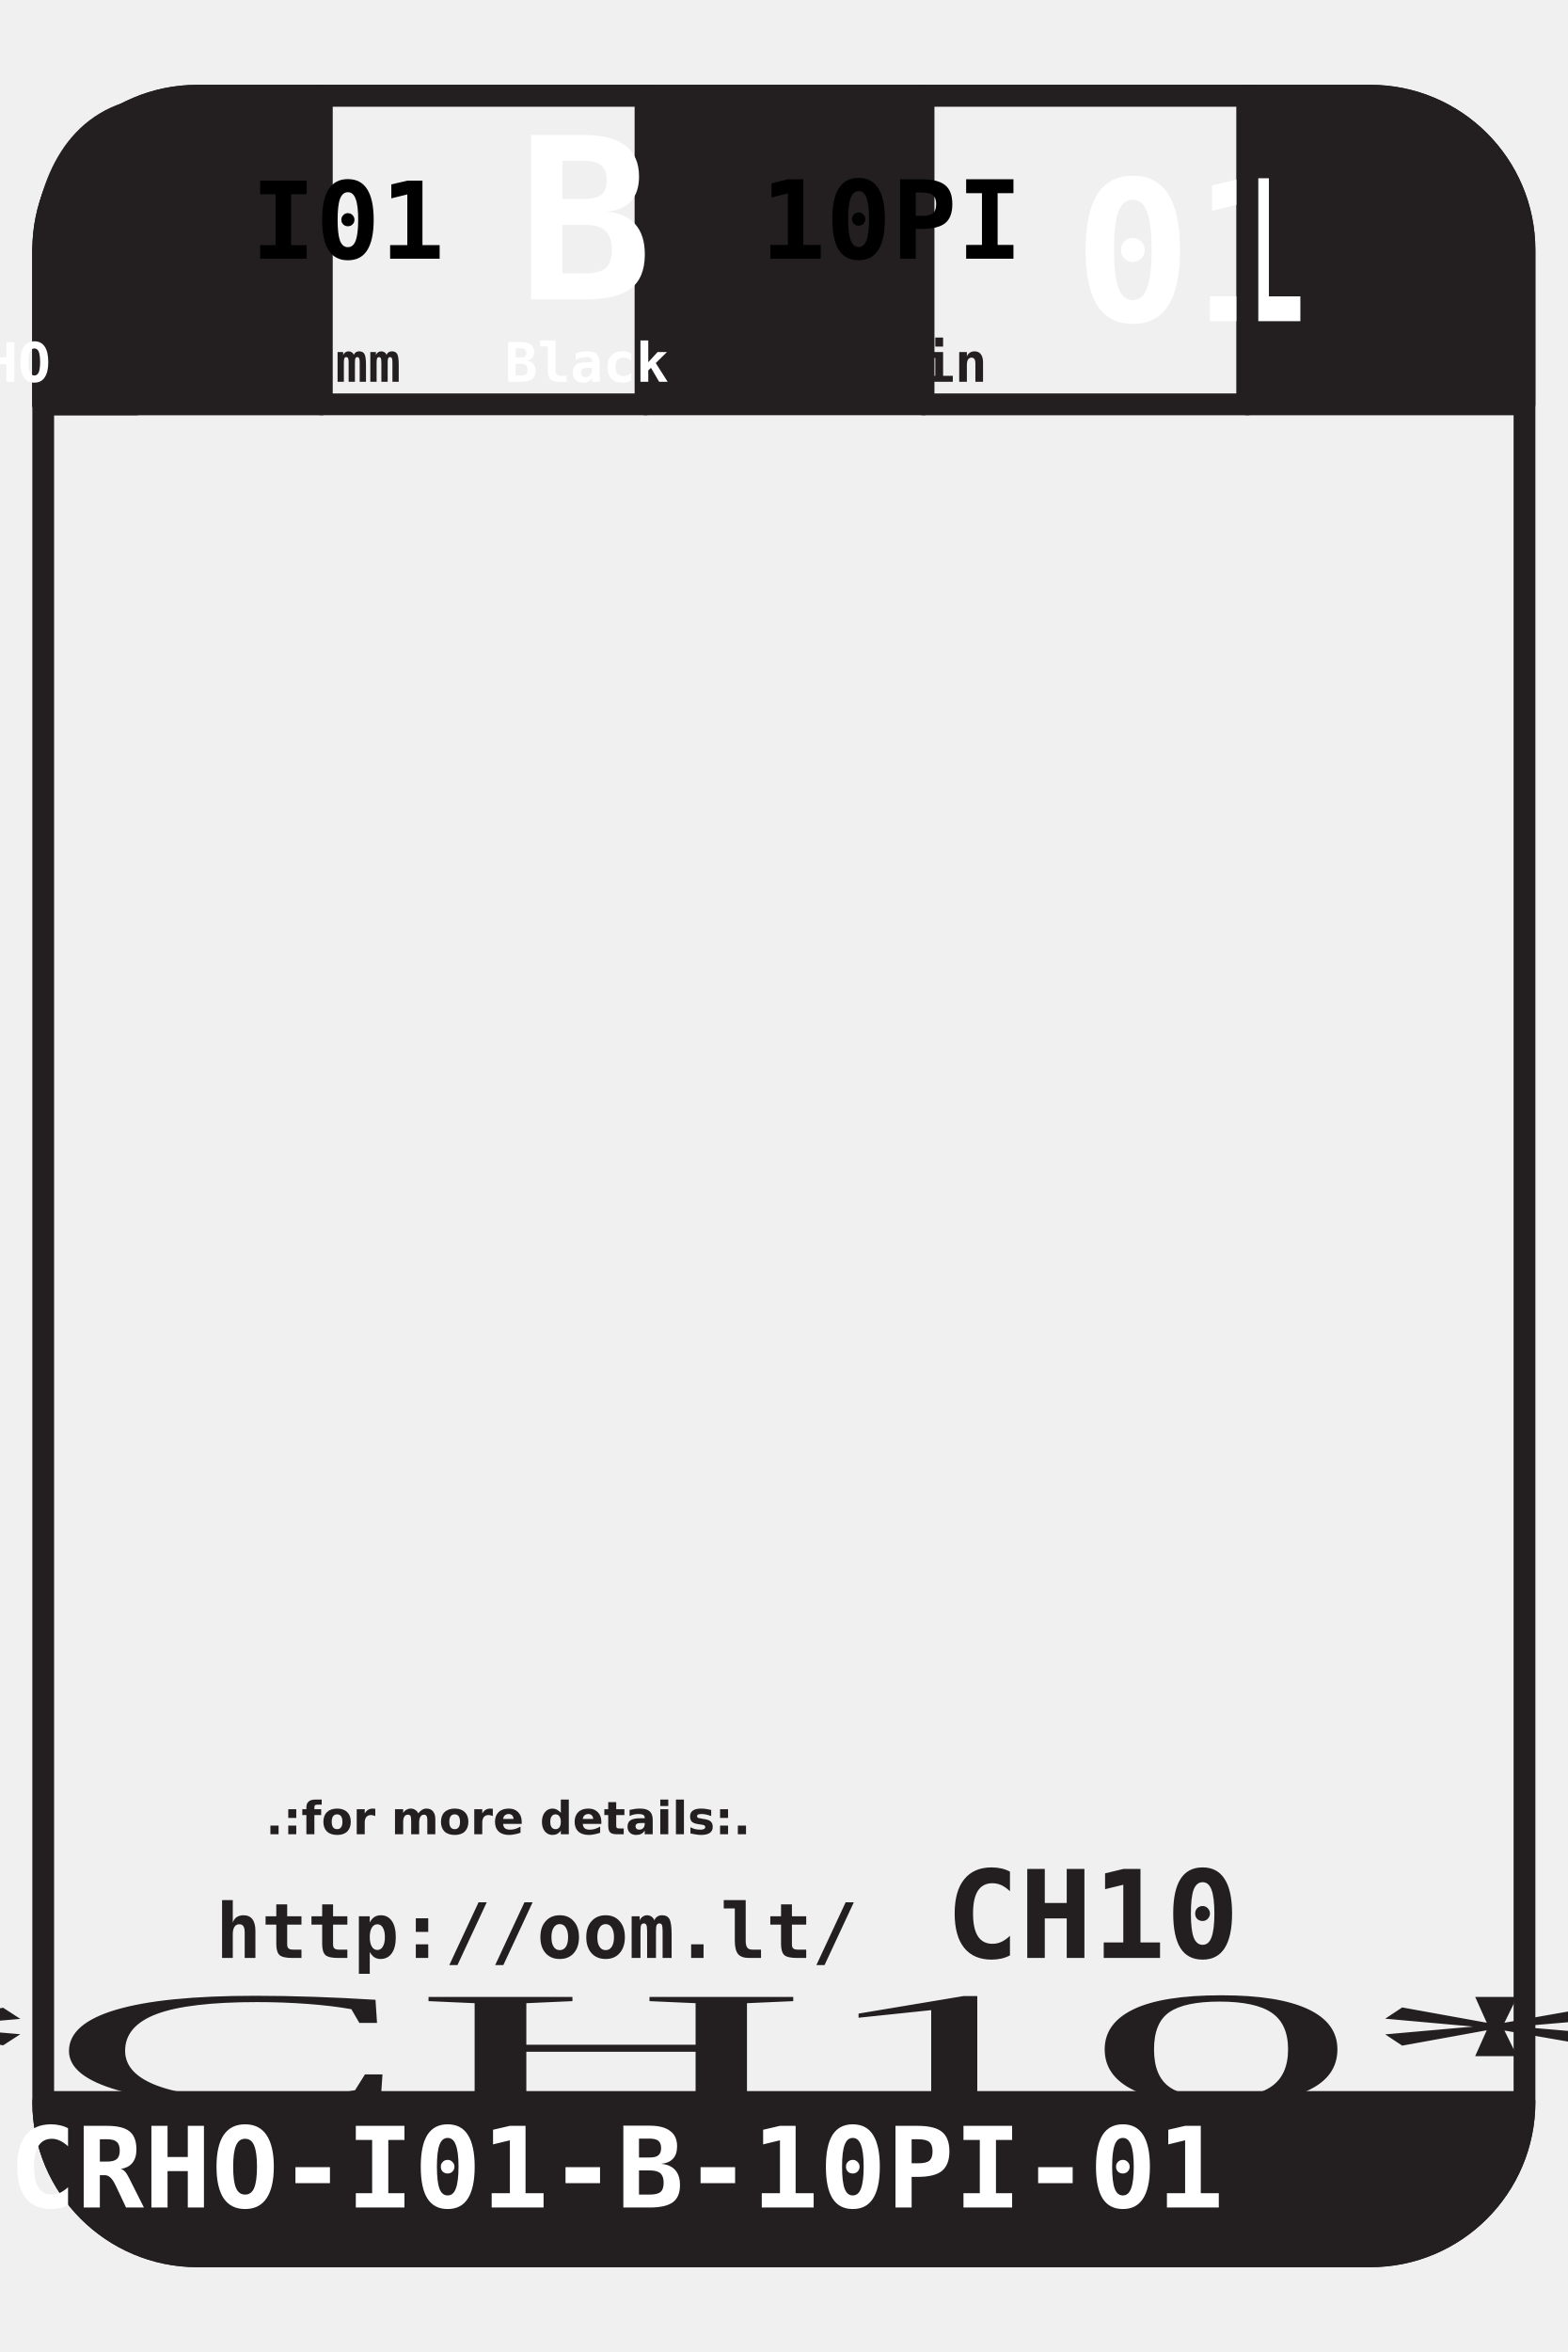
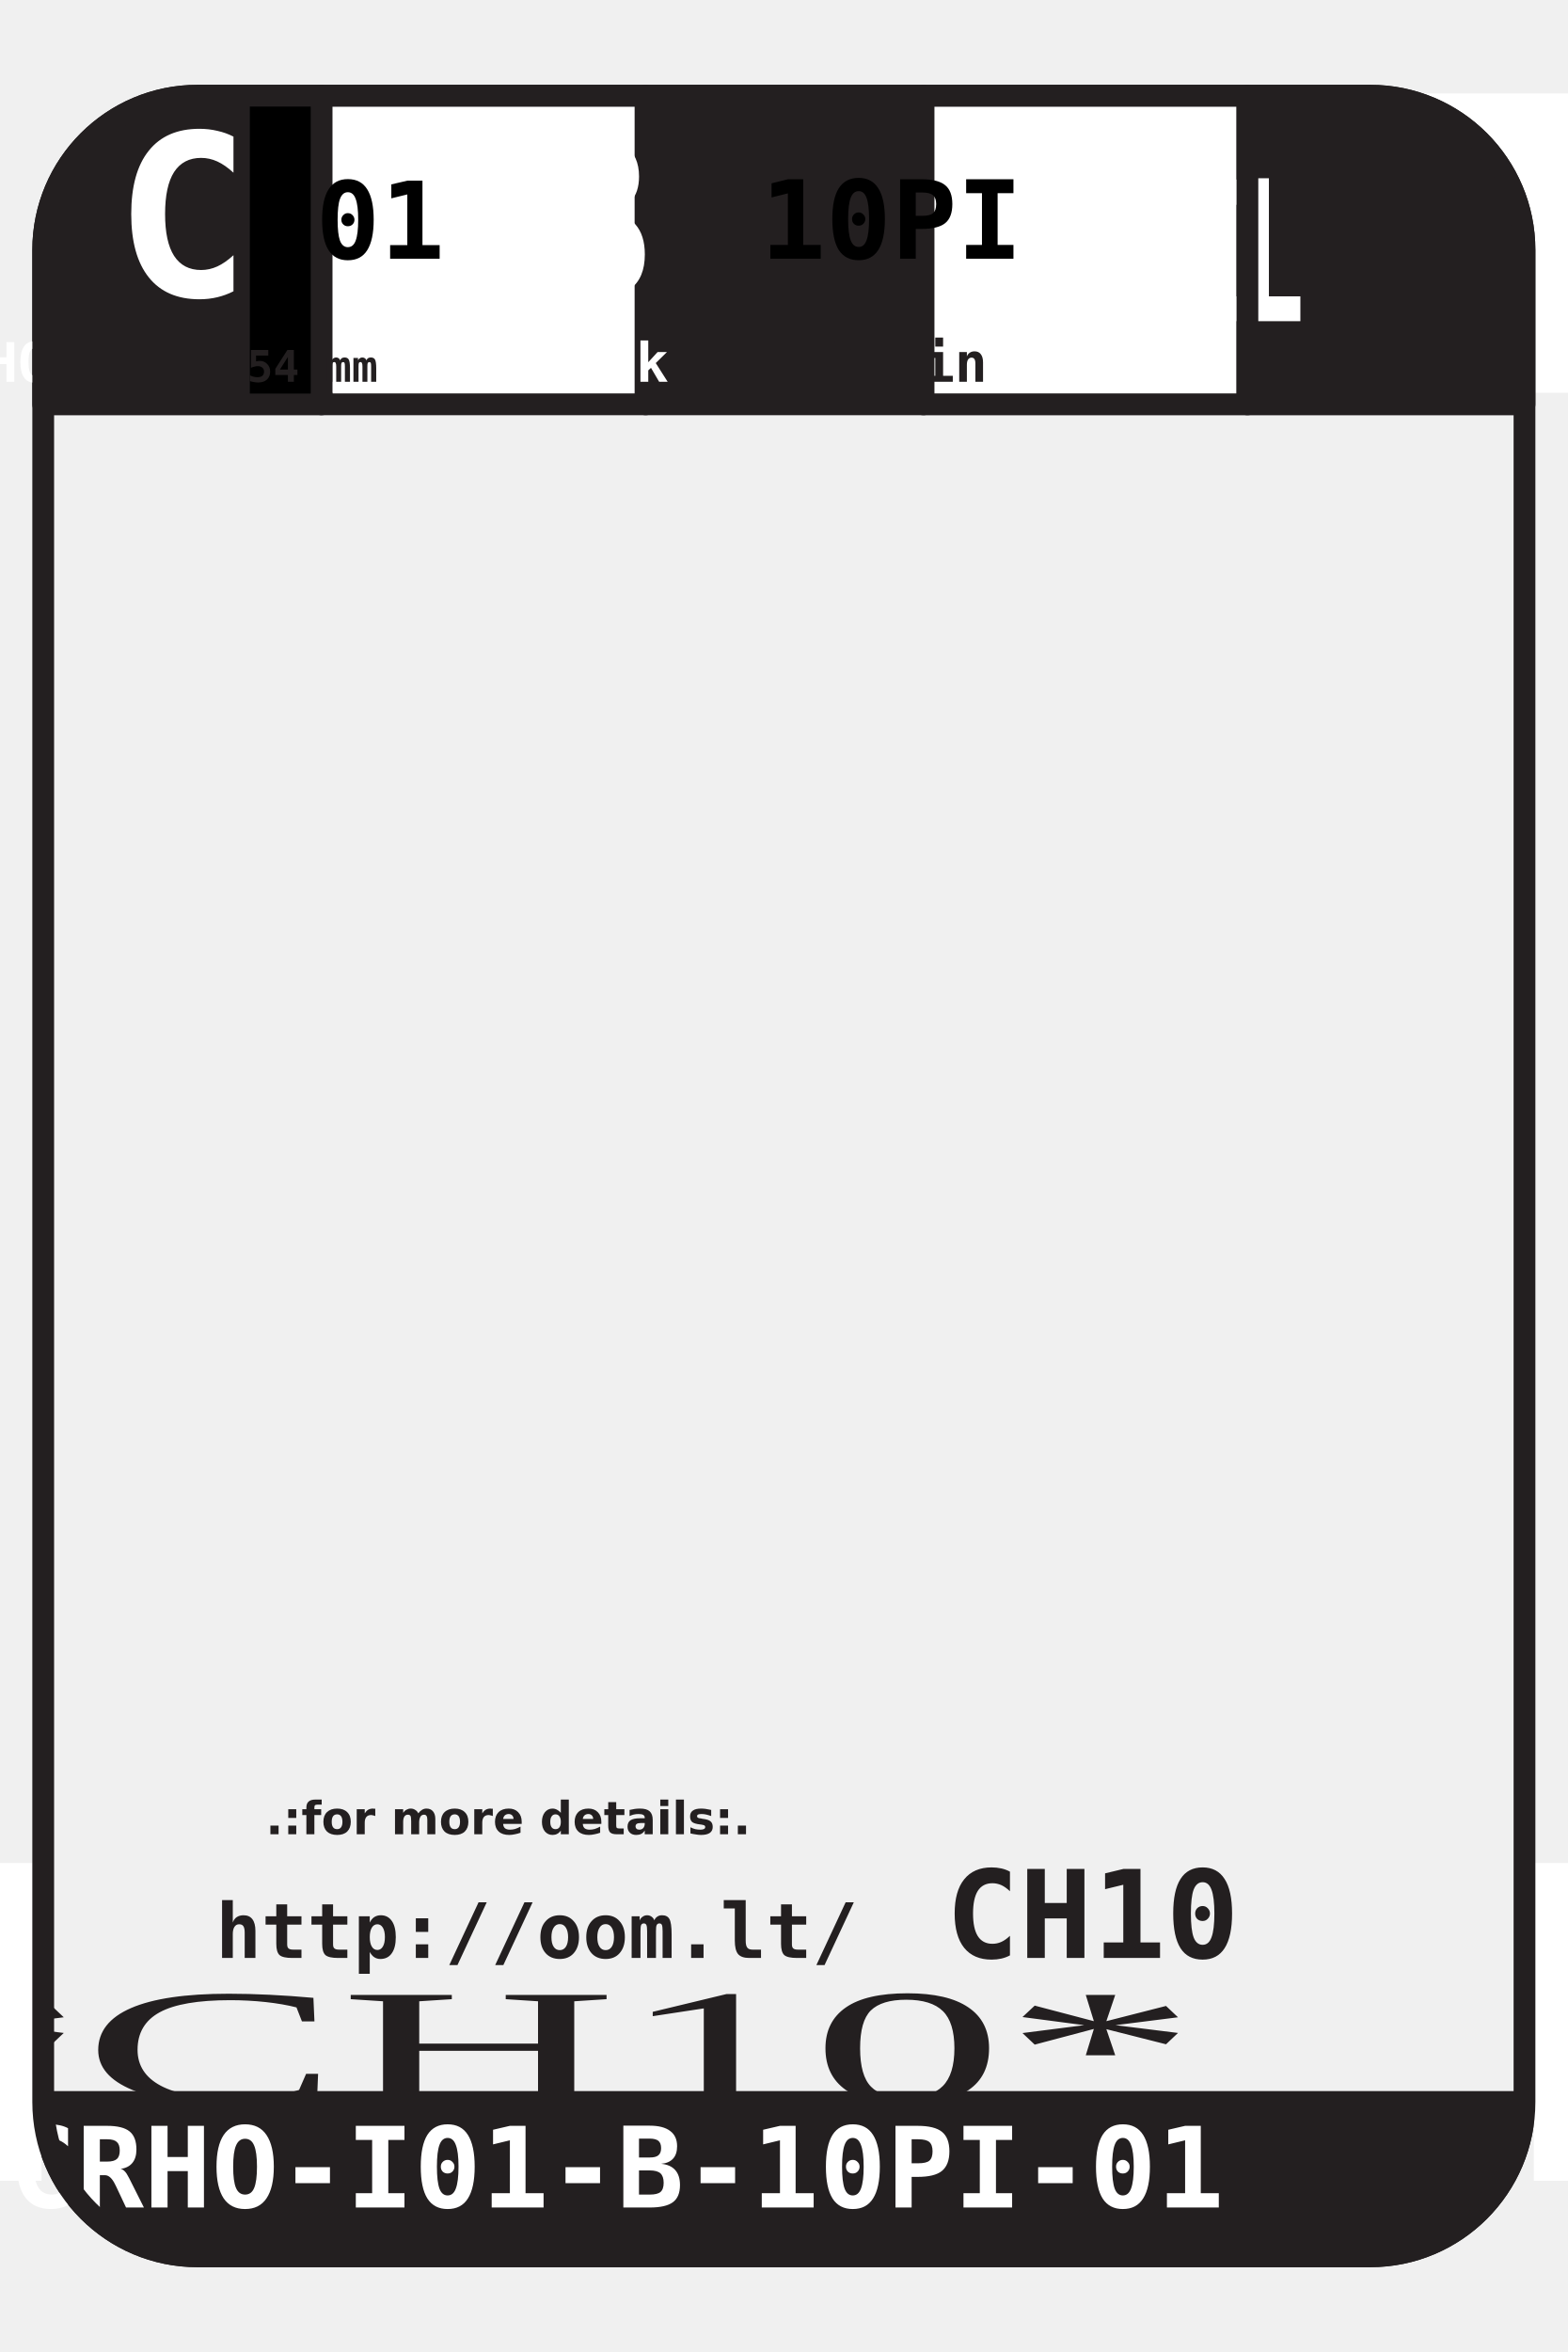
- <svg xmlns="http://www.w3.org/2000/svg" id="svg3419" version="1.1" width="180" height="270" xml:space="preserve">
+ <svg xmlns="http://www.w3.org/2000/svg" xmlns:xlink="http://www.w3.org/1999/xlink" id="svg3419" version="1.1" width="180" height="270" xml:space="preserve">
  <defs id="defs3423" />
  <g id="g3427" transform="matrix(1.25,0,0,-1.25,0,270)">
-     <path d="m 3.969,193.039 c 0,7.826 6.347,14.173 14.173,14.173 l 107.717,0 c 7.826,0 14.173,-6.347 14.173,-14.173 l 0,-170.079 c 0,-7.826 -6.347,-14.173 -14.173,-14.173 l -107.717,0 c -7.826,0 -14.173,6.347 -14.173,14.173 l 0,170.079 z" style="fill:none;stroke:#231f20;stroke-width:2;stroke-linecap:round;stroke-linejoin:round;stroke-miterlimit:22.926;stroke-opacity:1;stroke-dasharray:none" id="path3429" />
+     <path d="m 29.541,178.866 0,28.346 -11.4,0 c -7.826,0 -14.173,-6.347 -14.173,-14.173 l 0,-14.173 25.573,0 z" style="fill:#231f20;fill-opacity:1;fill-rule:evenodd;stroke:#231f20;stroke-width:2;stroke-linecap:round;stroke-linejoin:round;stroke-miterlimit:22.926;stroke-opacity:1;stroke-dasharray:none" id="path3593" />
+     <text transform="scale(1,-1)" id="text3619" x="-214.58" y="-188.813" style="font-style:normal;font-variant:normal;font-weight:bold;font-stretch:normal;text-align:start;text-anchor:start;fill:#ffffff;font-family:DejaVu Sans Mono;-inkscape-font-specification:DejaVu Sans Mono Bold">
+       <tspan style="font-size:20.706px;font-style:normal;font-variant:normal;font-weight:bold;font-stretch:normal;text-align:start;writing-mode:lr-tb;text-anchor:start;fill:#ffffff;fill-opacity:1;fill-rule:nonzero;stroke:none;font-family:DejaVu Sans Mono;-inkscape-font-specification:DejaVu Sans Mono Bold" x="10.522" y="-188.813" id="tspan3621">CRHO</tspan>
+     </text>
+     <rect style="fill:#000000;stroke:none" id="rect3047" width="7.294" height="27.486" x="22.949" y="-207.342" transform="scale(1,-1)" />
+     <rect style="fill:#ffffff;stroke:none" id="rect3047-7" width="121.861" height="27.486" x="30.154" y="-207.415" transform="scale(1,-1)" />
    <text transform="scale(1,-1)" id="text3439" x="71.998" y="-326.037" style="text-align:center;text-anchor:middle">
      <tspan style="font-size:6px;font-variant:normal;font-weight:bold;text-align:center;writing-mode:lr-tb;text-anchor:middle;fill:#231f20;fill-opacity:1;fill-rule:nonzero;stroke:none;font-family:Helvetica LT;-inkscape-font-specification:Helvetica LT Bold" id="tspan3441" y="-326.037" x="71.998" />
    </text>
    <text transform="matrix(1,0,0,-1,54.1817,47.5475)" id="text3443" x="17.943" y="0" style="text-anchor:middle;text-align:center">
      <tspan style="font-size:4.201px;font-variant:normal;font-weight:bold;writing-mode:lr-tb;fill:#231f20;fill-opacity:1;fill-rule:nonzero;stroke:none;font-family:DejaVu Sans;-inkscape-font-specification:DejaVu Sans Bold;text-anchor:middle;text-align:center;font-style:normal;font-stretch:normal" x="0" y="0" id="tspan3445">.:for more details:.</tspan>
    </text>
    <text transform="scale(1,-1)" id="text3447" x="56.807" y="-36.191" style="text-align:center;text-anchor:middle">
      <tspan style="font-size:7.001px;font-style:normal;font-variant:normal;font-weight:bold;font-stretch:normal;text-align:center;writing-mode:lr-tb;text-anchor:middle;fill:#231f20;fill-opacity:1;fill-rule:nonzero;stroke:none;font-family:DejaVu Sans Mono;-inkscape-font-specification:DejaVu Sans Mono Bold" x="56.807" y="-36.191" id="tspan3449">http://oom.lt/</tspan>
    </text>
    <text transform="scale(1,-1)" id="text3451" x="86.863" y="-36.191" style="text-align:start;text-anchor:start">
      <tspan style="font-size:11.202px;font-variant:normal;font-weight:bold;text-align:start;writing-mode:lr-tb;text-anchor:start;fill:#231f20;fill-opacity:1;fill-rule:nonzero;stroke:none;font-family:DejaVu Sans Mono;-inkscape-font-specification:DejaVu Sans Mono Bold;font-style:normal;font-stretch:normal" x="86.863" y="-36.191" id="tspan3453">CH10</tspan>
    </text>
-     <text transform="matrix(1,0,0,-0.2937634,14.7144,22.9039)" id="text3455" x="57.305" y="0" style="text-align:center;text-anchor:middle">
-       <tspan style="font-size:50.435px;font-variant:normal;font-weight:normal;text-align:center;writing-mode:lr-tb;text-anchor:middle;fill:#231f20;fill-opacity:1;fill-rule:nonzero;stroke:none;font-family:Free 3 of 9 Extended;-inkscape-font-specification:Free3of9Extended" x="57.305" y="0" id="tspan3457">*CH10*</tspan>
+     <text transform="scale(1.531524,-0.6529443)" id="text3455" x="47.025" y="-35.078" style="font-size:23.13px;text-align:center;text-anchor:middle">
+       <tspan style="font-size:23.13px;font-variant:normal;font-weight:normal;text-align:center;writing-mode:lr-tb;text-anchor:middle;fill:#231f20;fill-opacity:1;fill-rule:nonzero;stroke:none;font-family:Free 3 of 9 Extended;-inkscape-font-specification:Free3of9Extended" x="47.025" y="-35.078" id="tspan3457">*CH10*</tspan>
    </text>
-     <path d="m 29.541,178.866 0,28.346 -11.4,0 c -7.826,0 -14.173,-6.347 -14.173,-14.173 l 0,-14.173 25.573,0 z" style="fill:#231f20;fill-opacity:1;fill-rule:evenodd;stroke:#231f20;stroke-width:2;stroke-linecap:round;stroke-linejoin:round;stroke-miterlimit:22.926;stroke-opacity:1;stroke-dasharray:none" id="path3593" />
    <path d="m 140.031,193.039 c 0,7.826 -6.347,14.173 -14.173,14.173 l -11.277,0 0,-28.346 25.451,0 0,14.173 z" style="fill:#231f20;fill-opacity:1;fill-rule:evenodd;stroke:#231f20;stroke-width:2;stroke-linecap:round;stroke-linejoin:round;stroke-miterlimit:22.926;stroke-opacity:1;stroke-dasharray:none" id="path3595" />
    <path d="m 59.305,207.213 25.512,0 0,-28.346 -25.512,0 0,28.346 z" style="fill:#231f20;fill-opacity:1;fill-rule:evenodd;stroke:#231f20;stroke-width:2;stroke-linecap:round;stroke-linejoin:round;stroke-miterlimit:22.926;stroke-opacity:1;stroke-dasharray:none" id="path3597" />
    <text transform="scale(1,-1)" id="text3603" x="127.539" y="-186.501" style="font-style:normal;font-variant:normal;font-weight:bold;font-stretch:normal;text-align:center;text-anchor:middle;fill:#ffffff;font-family:DejaVu Sans Mono;-inkscape-font-specification:DejaVu Sans Mono Bold">
      <tspan style="font-size:18px;font-style:normal;font-variant:normal;font-weight:bold;font-stretch:normal;text-align:center;writing-mode:lr-tb;text-anchor:middle;fill:#ffffff;fill-opacity:1;fill-rule:nonzero;stroke:none;font-family:DejaVu Sans Mono;-inkscape-font-specification:DejaVu Sans Mono Bold" x="127.539" y="-186.501" id="tspan3605">01</tspan>
    </text>
    <path d="m 29.541,207.213 29.764,0 0,-28.346 -29.764,0 0,28.346 z" style="fill:none;stroke:#231f20;stroke-width:2;stroke-linecap:round;stroke-linejoin:round;stroke-miterlimit:22.926;stroke-opacity:1;stroke-dasharray:none" id="path3607" />
    <path d="m 84.817,207.212 29.764,0 0,-28.346 -29.764,0 0,28.346 z" style="fill:none;stroke:#231f20;stroke-width:2;stroke-linecap:round;stroke-linejoin:round;stroke-miterlimit:22.926;stroke-opacity:1;stroke-dasharray:none" id="path3609" />
    <text transform="scale(1,-1)" id="text3611" x="44.674" y="-192.239" style="font-size:8.444px;font-style:normal;font-variant:normal;font-weight:bold;font-stretch:normal;text-align:center;text-anchor:middle;fill:#000000;font-family:DejaVu Sans Mono;-inkscape-font-specification:DejaVu Sans Mono Bold">
      <tspan style="font-size:9.851px;font-style:normal;font-variant:normal;font-weight:bold;font-stretch:normal;text-align:center;writing-mode:lr-tb;text-anchor:middle;fill:#000000;fill-opacity:1;fill-rule:nonzero;stroke:none;font-family:DejaVu Sans Mono;-inkscape-font-specification:DejaVu Sans Mono Bold" x="44.674" y="-192.239" id="tspan3613">I01</tspan>
    </text>
    <text transform="scale(1,-1)" id="text3615" x="99.941" y="-192.241" style="font-style:normal;font-variant:normal;font-weight:bold;font-stretch:normal;text-align:center;text-anchor:middle;fill:#000000;font-family:DejaVu Sans Mono;-inkscape-font-specification:DejaVu Sans Mono Bold">
      <tspan style="font-size:10px;font-style:normal;font-variant:normal;font-weight:bold;font-stretch:normal;text-align:center;writing-mode:lr-tb;text-anchor:middle;fill:#000000;fill-opacity:1;fill-rule:nonzero;stroke:none;font-family:DejaVu Sans Mono;-inkscape-font-specification:DejaVu Sans Mono Bold" x="99.941" y="-192.241" id="tspan3617">10PI</tspan>
    </text>
    <text transform="scale(1,-1)" id="text3623" x="71.95" y="-180.937" style="font-style:normal;font-variant:normal;font-weight:bold;font-stretch:normal;text-align:center;text-anchor:middle;fill:#ffffff;font-family:DejaVu Sans Mono;-inkscape-font-specification:DejaVu Sans Mono Bold">
      <tspan style="font-size:5px;font-style:normal;font-variant:normal;font-weight:bold;font-stretch:normal;text-align:center;writing-mode:lr-tb;text-anchor:middle;fill:#ffffff;fill-opacity:1;fill-rule:nonzero;stroke:none;font-family:DejaVu Sans Mono;-inkscape-font-specification:DejaVu Sans Mono Bold" x="71.95" y="-180.937" id="tspan3625">Black</tspan>
    </text>
    <text transform="scale(1,-1)" id="text3631" x="44.348" y="-180.937" style="font-style:normal;font-variant:normal;font-weight:bold;font-stretch:normal;text-align:center;text-anchor:middle;font-family:DejaVu Sans Mono;-inkscape-font-specification:DejaVu Sans Mono Bold">
-       <tspan style="font-size:5px;font-style:normal;font-variant:normal;font-weight:bold;font-stretch:normal;text-align:center;writing-mode:lr-tb;text-anchor:middle;fill:#231f20;fill-opacity:1;fill-rule:nonzero;stroke:none;font-family:DejaVu Sans Mono;-inkscape-font-specification:DejaVu Sans Mono Bold" x="44.348" y="-180.937" id="tspan3633">2.54 mm</tspan>
+       <tspan style="font-size:4px;font-style:normal;font-variant:normal;font-weight:bold;font-stretch:normal;text-align:center;writing-mode:lr-tb;text-anchor:middle;fill:#231f20;fill-opacity:1;fill-rule:nonzero;stroke:none;font-family:DejaVu Sans Mono;-inkscape-font-specification:DejaVu Sans Mono Bold" x="44.348" y="-180.937" id="tspan3633">2.54 mm</tspan>
    </text>
-     <text transform="scale(1,-1)" id="text3619" x="247.712" y="-188.494" style="font-style:normal;font-variant:normal;font-weight:bold;font-stretch:normal;text-align:end;text-anchor:end;fill:#ffffff;font-family:DejaVu Sans Mono;-inkscape-font-specification:DejaVu Sans Mono Bold">
-       <tspan style="font-size:20.706px;font-style:normal;font-variant:normal;font-weight:bold;font-stretch:normal;text-align:end;writing-mode:lr-tb;text-anchor:end;fill:#ffffff;fill-opacity:1;fill-rule:nonzero;stroke:none;font-family:DejaVu Sans Mono;-inkscape-font-specification:DejaVu Sans Mono Bold" x="25.471" y="-188.494" id="tspan3621">CRHO</tspan>
-     </text>
-     <path id="use3031" style="fill:#231f20;fill-opacity:1;fill-rule:evenodd;stroke:#231f20;stroke-width:2;stroke-linecap:round;stroke-linejoin:round;stroke-miterlimit:22.926;stroke-opacity:1;stroke-dasharray:none" d="m 12.534,178.866 0.164,27.036 C 6.573,204.607 4.348,198.675 3.968,193.039 l 0,-14.173 z" />
    <text transform="scale(1,-1)" id="text3627" x="76.459" y="-188.494" style="font-style:normal;font-variant:normal;font-weight:bold;font-stretch:normal;text-align:center;text-anchor:middle;fill:#ffffff;font-family:DejaVu Sans Mono;-inkscape-font-specification:DejaVu Sans Mono Bold">
      <tspan style="font-size:20.706px;font-style:normal;font-variant:normal;font-weight:bold;font-stretch:normal;text-align:center;writing-mode:lr-tb;text-anchor:middle;fill:#ffffff;fill-opacity:1;fill-rule:nonzero;stroke:none;font-family:DejaVu Sans Mono;-inkscape-font-specification:DejaVu Sans Mono Bold" x="71.808" y="-188.494" id="tspan3629">B</tspan>
    </text>
    <text transform="scale(1,-1)" id="text3635" x="99.728" y="-180.937" style="font-style:normal;font-variant:normal;font-weight:bold;font-stretch:normal;text-align:center;text-anchor:middle;font-family:DejaVu Sans Mono;-inkscape-font-specification:DejaVu Sans Mono Bold">
      <tspan style="font-size:5px;font-style:normal;font-variant:normal;font-weight:bold;font-stretch:normal;text-align:center;writing-mode:lr-tb;text-anchor:middle;fill:#231f20;fill-opacity:1;fill-rule:nonzero;stroke:none;font-family:DejaVu Sans Mono;-inkscape-font-specification:DejaVu Sans Mono Bold" x="99.728" y="-180.937" id="tspan3637">10 Pin</tspan>
    </text>
    <path d="m 3.969,22.961 136.063,0" style="fill:none;stroke:#231f20;stroke-opacity:1;stroke-width:0.216;stroke-linecap:butt;stroke-linejoin:miter;stroke-miterlimit:22.926;stroke-dasharray:none" id="path3639" />
    <path d="m 3.969,22.961 136.063,0 0,0 c 0,-7.826 -6.347,-14.173 -14.173,-14.173 l -107.717,0 c -7.826,0 -14.173,6.347 -14.173,14.173 z" style="fill:#231f20;fill-opacity:1;fill-rule:evenodd;stroke:#231f20;stroke-opacity:1;stroke-width:2;stroke-linecap:round;stroke-linejoin:round;stroke-miterlimit:22.926;stroke-dasharray:none" id="path3641" />
    <text transform="scale(1,-1)" id="text3643" x="72.138" y="-13.271" style="font-size:10.302px;text-align:center;text-anchor:middle;-inkscape-font-specification:DejaVu Sans Mono Bold;font-family:DejaVu Sans Mono;font-weight:bold;font-style:normal;font-stretch:normal;font-variant:normal">
      <tspan style="font-size:10.302px;font-variant:normal;font-weight:bold;text-align:center;writing-mode:lr-tb;text-anchor:middle;fill:#ffffff;fill-opacity:1;fill-rule:nonzero;stroke:none;font-family:DejaVu Sans Mono;-inkscape-font-specification:DejaVu Sans Mono Bold;font-style:normal;font-stretch:normal" x="72.138" y="-13.271" id="tspan3645">CRHO-I01-B-10PI-01</tspan>
    </text>
    <text xml:space="preserve" style="font-size:40px;font-style:normal;font-weight:bold;text-align:center;line-height:125%;letter-spacing:0px;word-spacing:0px;text-anchor:middle;fill:#000000;fill-opacity:1;stroke:none;font-family:DejaVu Sans Mono;-inkscape-font-specification:DejaVu Sans Mono Bold;font-stretch:normal;font-variant:normal" x="-21.572" y="54.974" id="text3647" transform="matrix(0.8,0,0,-0.8,0,216)">
      <tspan id="tspan3649" x="-16.025" y="54.974"> </tspan>
    </text>
    <text transform="scale(1,-1)" id="text3599" x="16.703" y="-180.937" style="font-style:normal;font-variant:normal;font-weight:bold;font-stretch:normal;text-align:center;text-anchor:middle;fill:#ffffff;font-family:DejaVu Sans Mono;-inkscape-font-specification:DejaVu Sans Mono Bold">
      <tspan style="font-size:5px;font-style:normal;font-variant:normal;font-weight:bold;font-stretch:normal;text-align:center;writing-mode:lr-tb;text-anchor:middle;fill:#ffffff;fill-opacity:1;fill-rule:nonzero;stroke:none;font-family:DejaVu Sans Mono;-inkscape-font-specification:DejaVu Sans Mono Bold" x="16.703" y="-180.937" id="tspan3601">CRHO</tspan>
    </text>
+     <flowRoot xml:space="preserve" id="flowRoot3090" style="fill:black;stroke:none;stroke-opacity:1;stroke-width:1px;stroke-linejoin:miter;stroke-linecap:butt;fill-opacity:1;font-family:Sans;font-style:normal;font-weight:bold;font-size:40px;line-height:125%;letter-spacing:0px;word-spacing:0px;-inkscape-font-specification:Sans Bold;text-anchor:middle;text-align:center">
+       <flowRegion id="flowRegion3092">
+         <rect id="rect3094" width="148.102" height="83.168" x="-110.743" y="91.211" />
+       </flowRegion>
+       <flowPara id="flowPara3096" />
+     </flowRoot>
+     <flowRoot xml:space="preserve" id="flowRoot3098" style="font-size:40px;font-style:normal;font-weight:bold;text-align:center;line-height:125%;letter-spacing:0px;word-spacing:0px;text-anchor:middle;fill:#000000;fill-opacity:1;stroke:none;font-family:Sans;-inkscape-font-specification:Sans Bold" transform="matrix(0.8,0,0,-0.8,151.5875,255.685)">
+       <flowRegion id="flowRegion3100">
+         <rect id="rect3102" width="153.439" height="75.607" x="-176.121" y="101.885" />
+       </flowRegion>
+       <flowPara id="flowPara3104" style="font-size:16px;font-style:normal;font-variant:normal;font-weight:bold;font-stretch:normal;font-family:DejaVu Sans;-inkscape-font-specification:DejaVu Sans Bold">2.54 mm 10 Pin Black Crimp Housing</flowPara>
+     </flowRoot>
+     <rect style="fill:#ffffff;stroke:none" id="rect3106" width="4.654" height="29.184" x="140.889" y="-44.908" transform="scale(1,-1)" />
+     <use x="0" y="0" xlink:href="#rect3106" id="use3119" transform="translate(-141.732,0)" width="180" height="270" />
+     <path d="m 3.969,193.039 c 0,7.826 6.347,14.173 14.173,14.173 l 107.717,0 c 7.826,0 14.173,-6.347 14.173,-14.173 l 0,-170.079 c 0,-7.826 -6.347,-14.173 -14.173,-14.173 l -107.717,0 c -7.826,0 -14.173,6.347 -14.173,14.173 l 0,170.079 z" style="fill:none;stroke:#231f20;stroke-width:2;stroke-linecap:round;stroke-linejoin:round;stroke-miterlimit:22.926;stroke-opacity:1;stroke-dasharray:none" id="path3429" />
  </g>
</svg>
